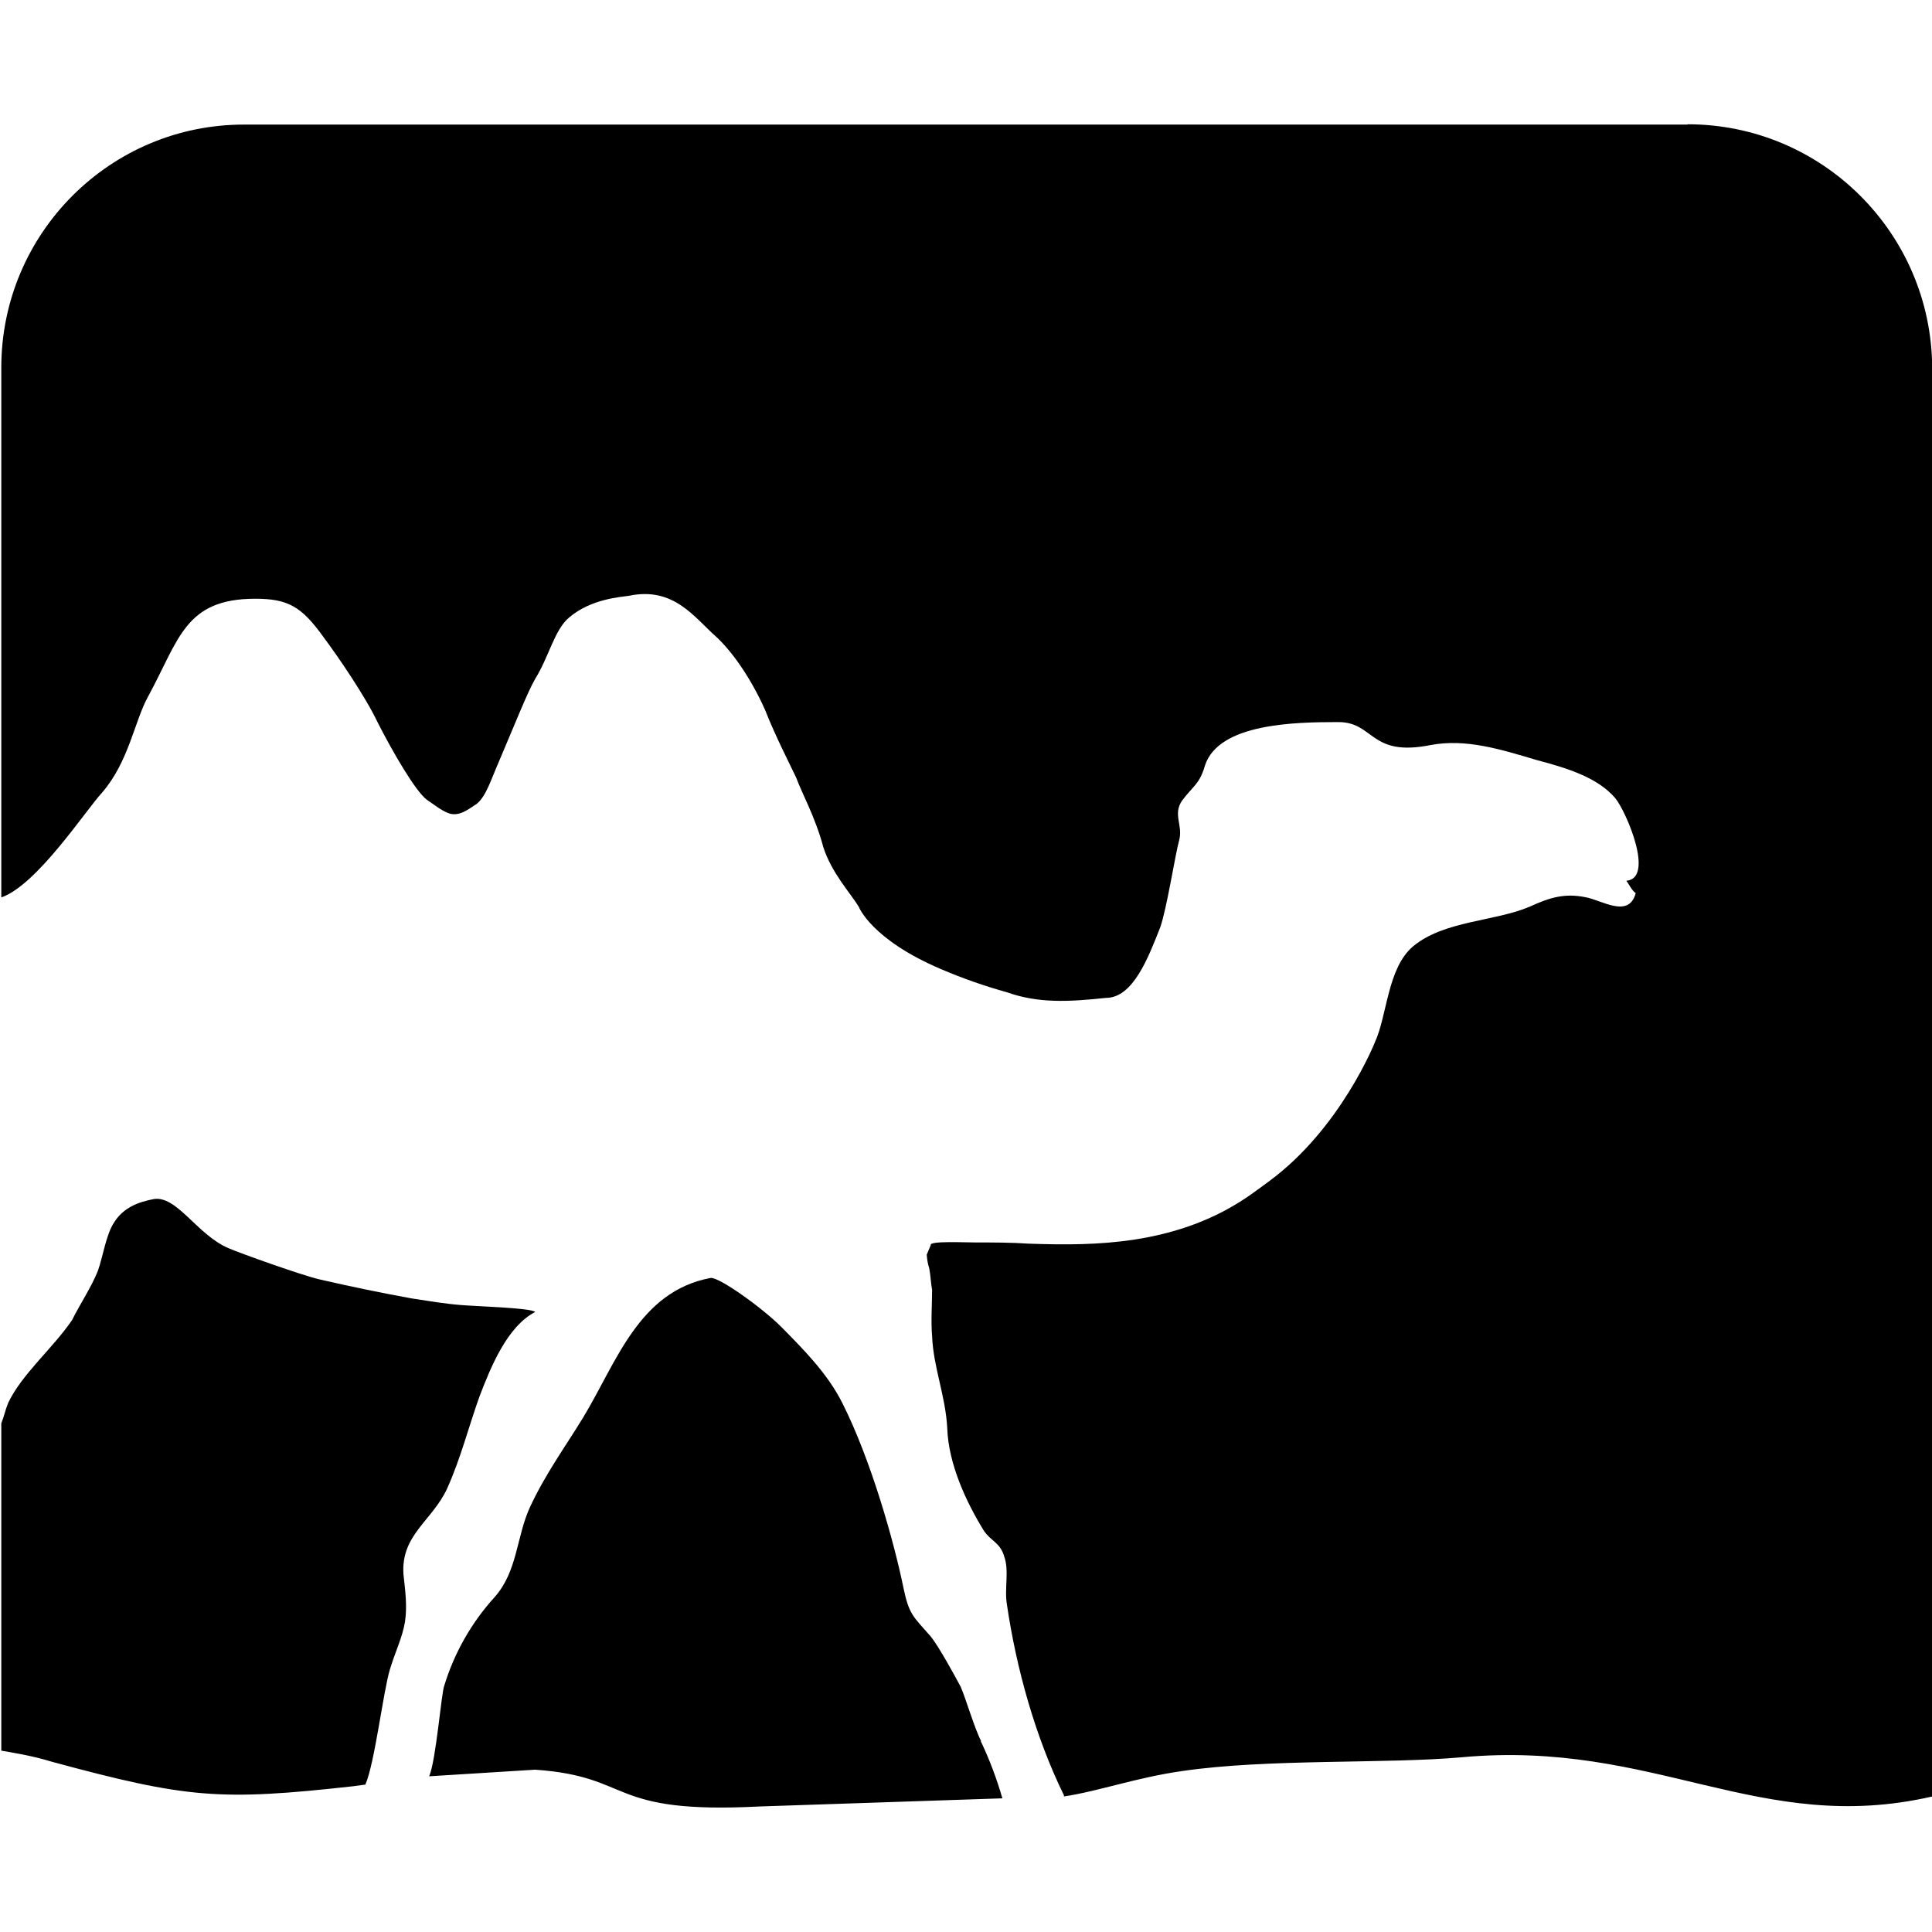
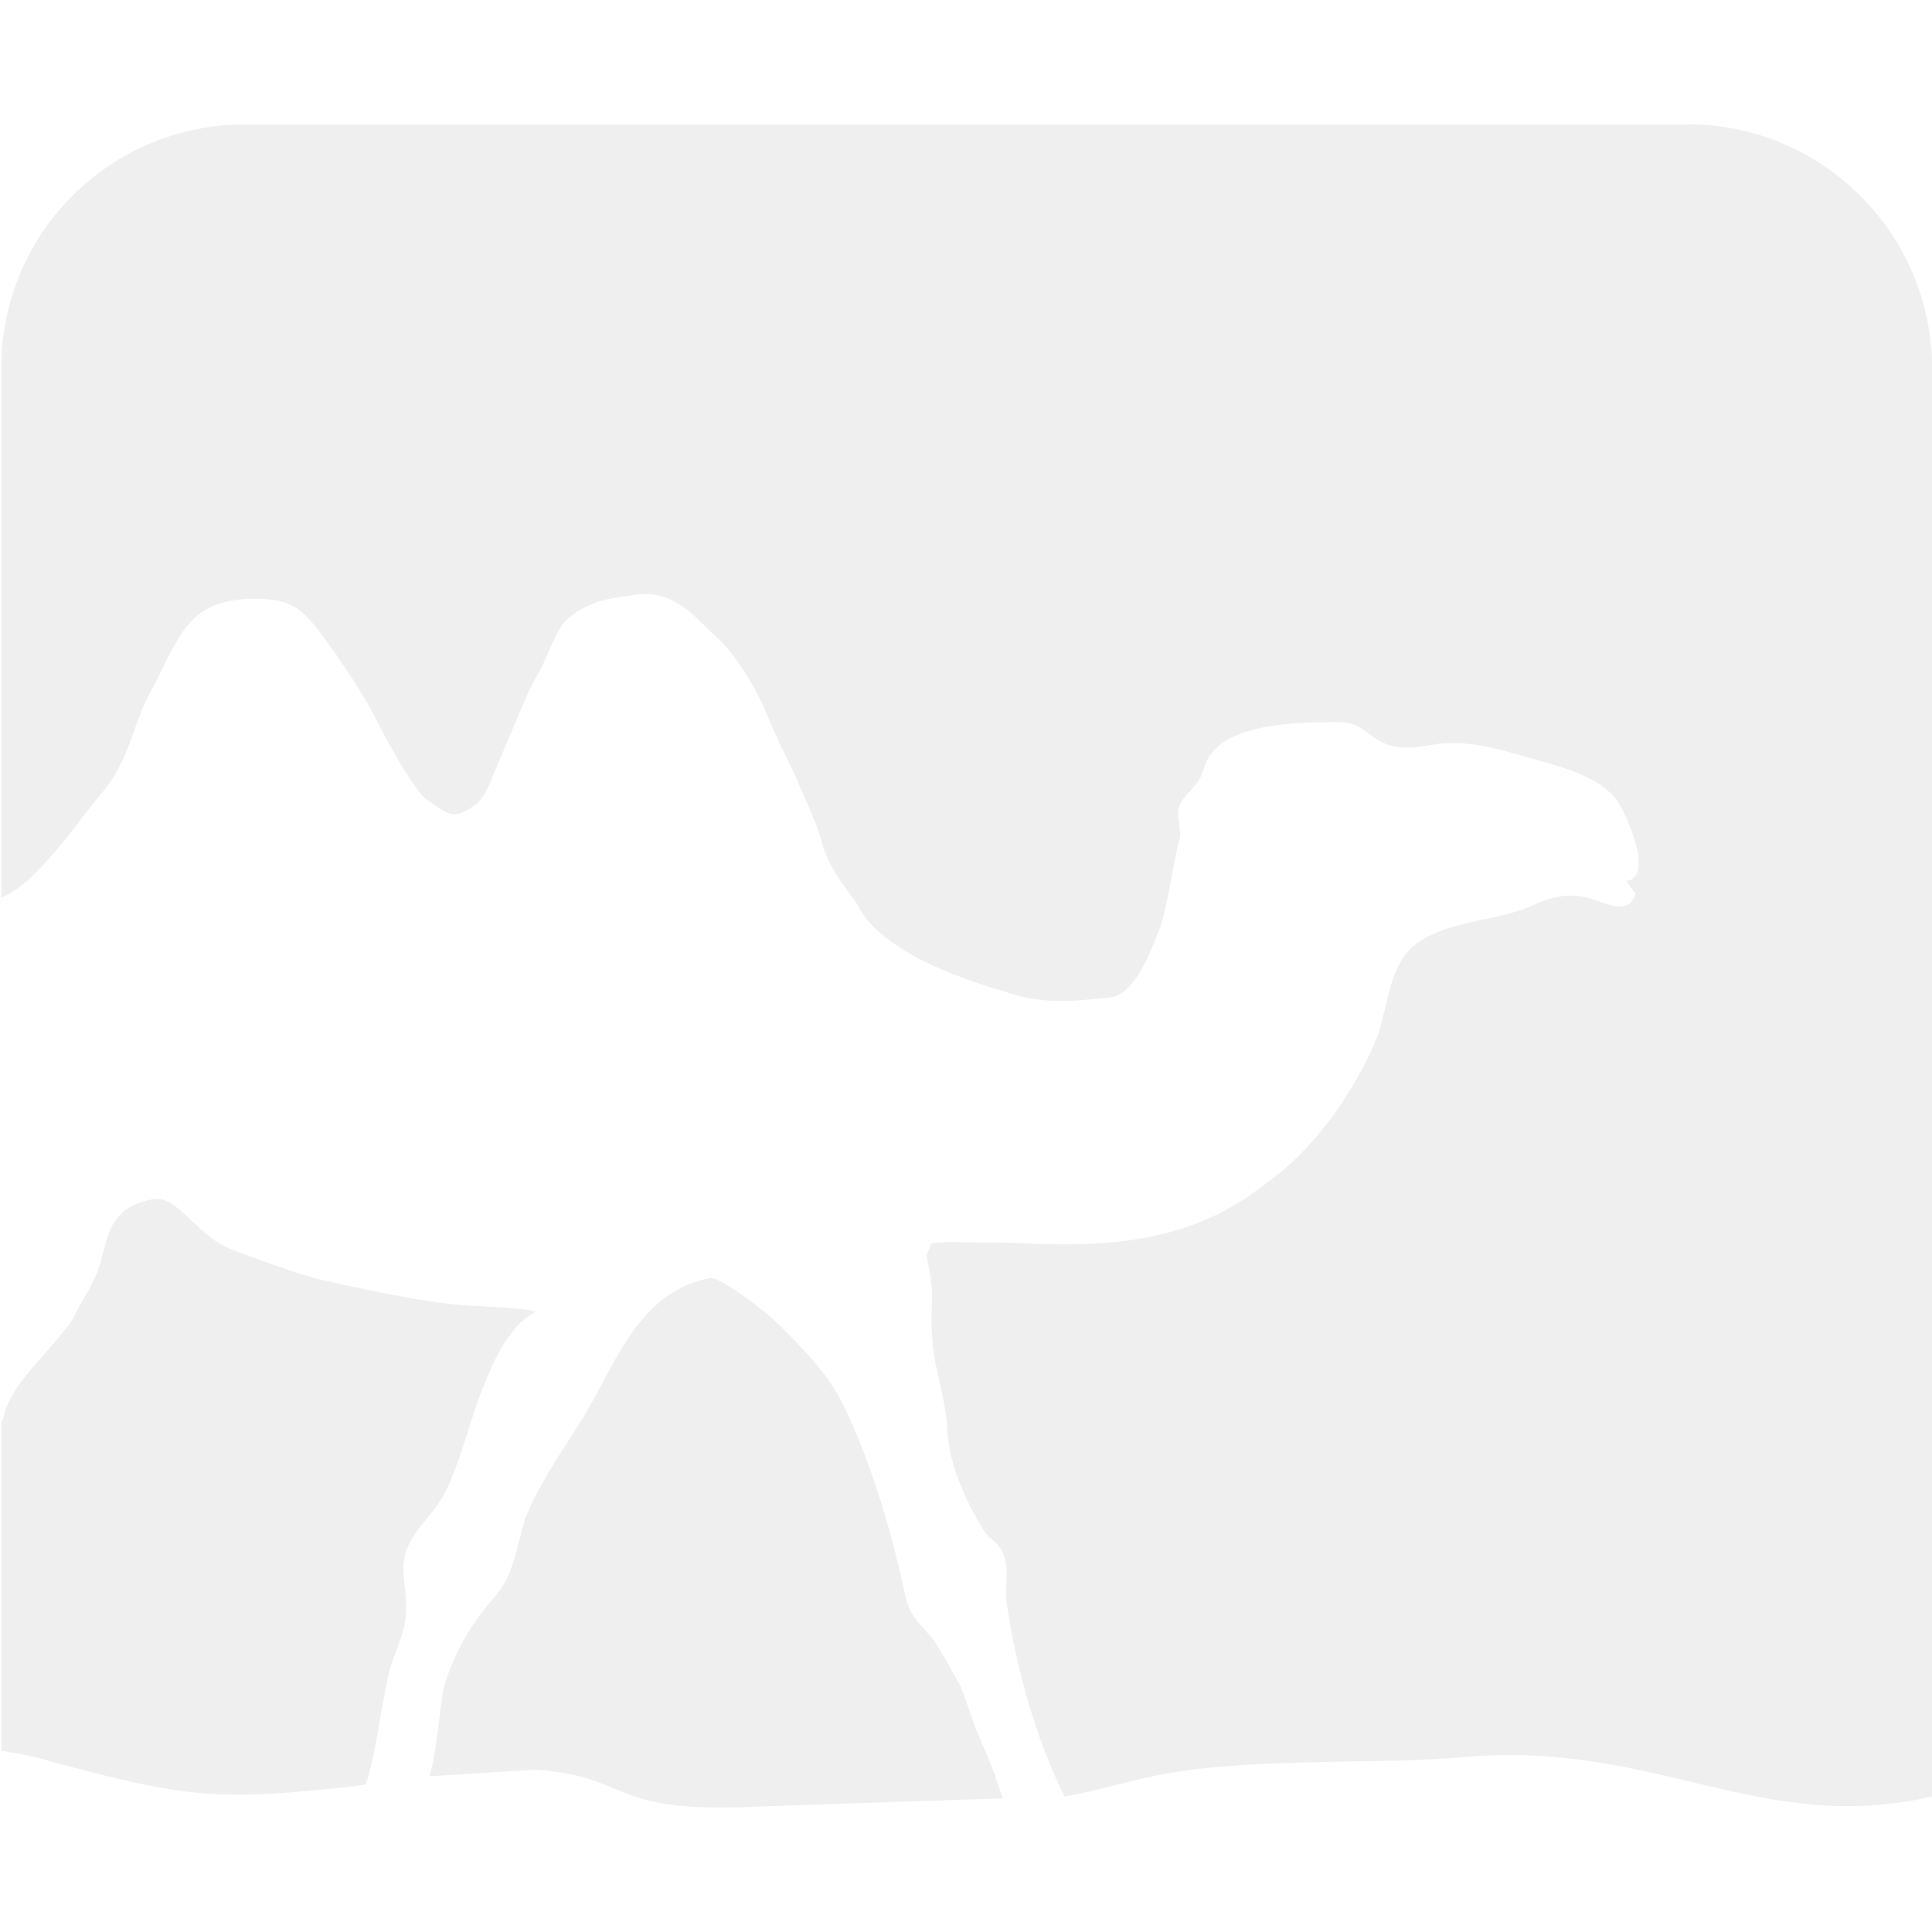
<svg xmlns="http://www.w3.org/2000/svg" viewBox="0 0 128 128">
-   <path d="M65.004 115.355c-.461-.894-1.004-2.796-1.356-3.601-.378-.711-1.46-2.692-1.984-3.332-1.164-1.332-1.437-1.438-1.809-3.23-.628-3.067-2.148-8.462-4.042-12.227-1.004-2-2.626-3.606-4.067-5.07-1.246-1.247-4.121-3.31-4.668-3.227-4.766.894-6.226 5.586-8.457 9.27-1.27 2.062-2.516 3.769-3.52 5.937-.898 1.98-.812 4.23-2.331 5.938a15.44 15.44 0 00-3.333 5.855c-.195.453-.546 4.957-1.003 6.016l7.02-.438c6.585.461 4.687 2.961 14.858 2.438l16.098-.54a24.864 24.864 0 00-1.433-3.792zM111.793 8.254H16.207C7.312 8.23.086 15.457.086 24.352v35.105c2.352-.812 5.578-5.75 6.668-6.934 1.789-2.062 2.16-4.77 3.059-6.378 2.062-3.793 2.433-6.477 7.101-6.477 2.164 0 3.063.516 4.5 2.516.996 1.332 2.79 3.957 3.602 5.668 1.004 1.98 2.523 4.582 3.254 5.125.515.351.972.722 1.433.894.707.27 1.356-.27 1.902-.629.622-.539.895-1.52 1.52-2.953.895-2.086 1.813-4.418 2.332-5.312.914-1.461 1.273-3.254 2.25-4.067 1.461-1.246 3.441-1.355 3.957-1.437 2.98-.625 4.336 1.437 5.777 2.707.973.894 2.243 2.605 3.246 4.851.708 1.793 1.606 3.52 2.067 4.5.351.98 1.266 2.606 1.789 4.582.543 1.711 1.809 3.067 2.352 3.961 0 0 .812 2.164 5.476 4.145a34.992 34.992 0 004.336 1.52c2.066.734 4.047.644 6.563.374 1.789 0 2.793-2.625 3.601-4.683.438-1.254.98-4.774 1.25-5.758.27-.996-.437-1.707.192-2.625.722-.977 1.164-1.082 1.519-2.332.914-2.793 5.957-2.875 8.832-2.875 2.414 0 2.063 2.332 6.125 1.52 2.336-.434 4.586.273 7.023.995 2.063.543 4.043 1.168 5.204 2.524.73.898 2.629 5.312.73 5.476.164.188.36.645.625.817-.46 1.707-2.25.46-3.332.27-1.355-.27-2.332 0-3.684.624-2.335.996-5.668.918-7.726 2.625-1.715 1.438-1.715 4.582-2.543 6.371 0 0-2.254 5.696-6.996 9.192-1.278.914-3.715 3.058-8.918 3.871-2.356.355-4.586.355-7.024.27-1.164-.079-2.332-.079-3.52-.079-.706 0-3.062-.109-2.96.164l-.27.645c.024.29.063.602.164.895.102.515.102.976.192 1.437 0 .98-.086 2.063 0 3.066.082 2.063.894 3.957 1.004 6.102.078 2.355 1.246 4.875 2.414 6.77.46.707 1.086.789 1.355 1.71.352.98 0 2.141.188 3.227.625 4.227 1.875 8.73 3.773 12.61v.078c2.332-.352 4.77-1.247 7.836-1.684 5.664-.832 13.5-.461 18.54-.914 12.796-1.168 19.706 5.226 31.148 2.601V24.336c-.063-8.895-7.293-16.102-16.207-16.102zM64.086 83.855c0-.187 0-.187 0 0zm-34.457 14.75c.894-1.98 1.433-4.125 2.144-6.101.73-1.899 1.813-4.61 3.684-5.582-.246-.274-3.957-.375-4.934-.461-1.082-.086-2.171-.273-3.25-.438a135.241 135.241 0 01-6.125-1.265c-1.168-.274-5.21-1.715-6.02-2.067-2.085-.894-3.421-3.52-4.96-3.246-.977.188-1.98.54-2.605 1.54-.543.812-.731 2.242-1.083 3.226-.437 1.086-1.168 2.164-1.707 3.25-1.277 1.875-3.332 3.582-4.23 5.484-.191.457-.27.895-.457 1.356v21.683c1.082.188 2.16.371 3.328.73 8.996 2.438 11.164 2.606 19.98 1.63l.813-.11c.625-1.437 1.188-6.207 1.629-7.644.352-1.164.812-2.063.996-3.14.164-1.09 0-2.173-.102-3.15-.171-2.628 1.895-3.519 2.899-5.69zm0 0" />
+   <path d="M65.004 115.355c-.461-.894-1.004-2.796-1.356-3.601-.378-.711-1.46-2.692-1.984-3.332-1.164-1.332-1.437-1.438-1.809-3.23-.628-3.067-2.148-8.462-4.042-12.227-1.004-2-2.626-3.606-4.067-5.07-1.246-1.247-4.121-3.31-4.668-3.227-4.766.894-6.226 5.586-8.457 9.27-1.27 2.062-2.516 3.769-3.52 5.937-.898 1.98-.812 4.23-2.331 5.938a15.44 15.44 0 00-3.333 5.855c-.195.453-.546 4.957-1.003 6.016l7.02-.438c6.585.461 4.687 2.961 14.858 2.438l16.098-.54a24.864 24.864 0 00-1.433-3.792zM111.793 8.254H16.207C7.312 8.23.086 15.457.086 24.352v35.105c2.352-.812 5.578-5.75 6.668-6.934 1.789-2.062 2.16-4.77 3.059-6.378 2.062-3.793 2.433-6.477 7.101-6.477 2.164 0 3.063.516 4.5 2.516.996 1.332 2.79 3.957 3.602 5.668 1.004 1.98 2.523 4.582 3.254 5.125.515.351.972.722 1.433.894.707.27 1.356-.27 1.902-.629.622-.539.895-1.52 1.52-2.953.895-2.086 1.813-4.418 2.332-5.312.914-1.461 1.273-3.254 2.25-4.067 1.461-1.246 3.441-1.355 3.957-1.437 2.98-.625 4.336 1.437 5.777 2.707.973.894 2.243 2.605 3.246 4.851.708 1.793 1.606 3.52 2.067 4.5.351.98 1.266 2.606 1.789 4.582.543 1.711 1.809 3.067 2.352 3.961 0 0 .812 2.164 5.476 4.145a34.992 34.992 0 004.336 1.52c2.066.734 4.047.644 6.563.374 1.789 0 2.793-2.625 3.601-4.683.438-1.254.98-4.774 1.25-5.758.27-.996-.437-1.707.192-2.625.722-.977 1.164-1.082 1.519-2.332.914-2.793 5.957-2.875 8.832-2.875 2.414 0 2.063 2.332 6.125 1.52 2.336-.434 4.586.273 7.023.995 2.063.543 4.043 1.168 5.204 2.524.73.898 2.629 5.312.73 5.476.164.188.36.645.625.817-.46 1.707-2.25.46-3.332.27-1.355-.27-2.332 0-3.684.624-2.335.996-5.668.918-7.726 2.625-1.715 1.438-1.715 4.582-2.543 6.371 0 0-2.254 5.696-6.996 9.192-1.278.914-3.715 3.058-8.918 3.871-2.356.355-4.586.355-7.024.27-1.164-.079-2.332-.079-3.52-.079-.706 0-3.062-.109-2.96.164l-.27.645c.024.29.063.602.164.895.102.515.102.976.192 1.437 0 .98-.086 2.063 0 3.066.082 2.063.894 3.957 1.004 6.102.078 2.355 1.246 4.875 2.414 6.77.46.707 1.086.789 1.355 1.71.352.98 0 2.141.188 3.227.625 4.227 1.875 8.73 3.773 12.61v.078c2.332-.352 4.77-1.247 7.836-1.684 5.664-.832 13.5-.461 18.54-.914 12.796-1.168 19.706 5.226 31.148 2.601V24.336c-.063-8.895-7.293-16.102-16.207-16.102zM64.086 83.855c0-.187 0-.187 0 0zm-34.457 14.75c.894-1.98 1.433-4.125 2.144-6.101.73-1.899 1.813-4.61 3.684-5.582-.246-.274-3.957-.375-4.934-.461-1.082-.086-2.171-.273-3.25-.438a135.241 135.241 0 01-6.125-1.265c-1.168-.274-5.21-1.715-6.02-2.067-2.085-.894-3.421-3.52-4.96-3.246-.977.188-1.98.54-2.605 1.54-.543.812-.731 2.242-1.083 3.226-.437 1.086-1.168 2.164-1.707 3.25-1.277 1.875-3.332 3.582-4.23 5.484-.191.457-.27.895-.457 1.356v21.683c1.082.188 2.16.371 3.328.73 8.996 2.438 11.164 2.606 19.98 1.63l.813-.11c.625-1.437 1.188-6.207 1.629-7.644.352-1.164.812-2.063.996-3.14.164-1.09 0-2.173-.102-3.15-.171-2.628 1.895-3.519 2.899-5.69zm0 0" fill="#efefef" />
</svg>
